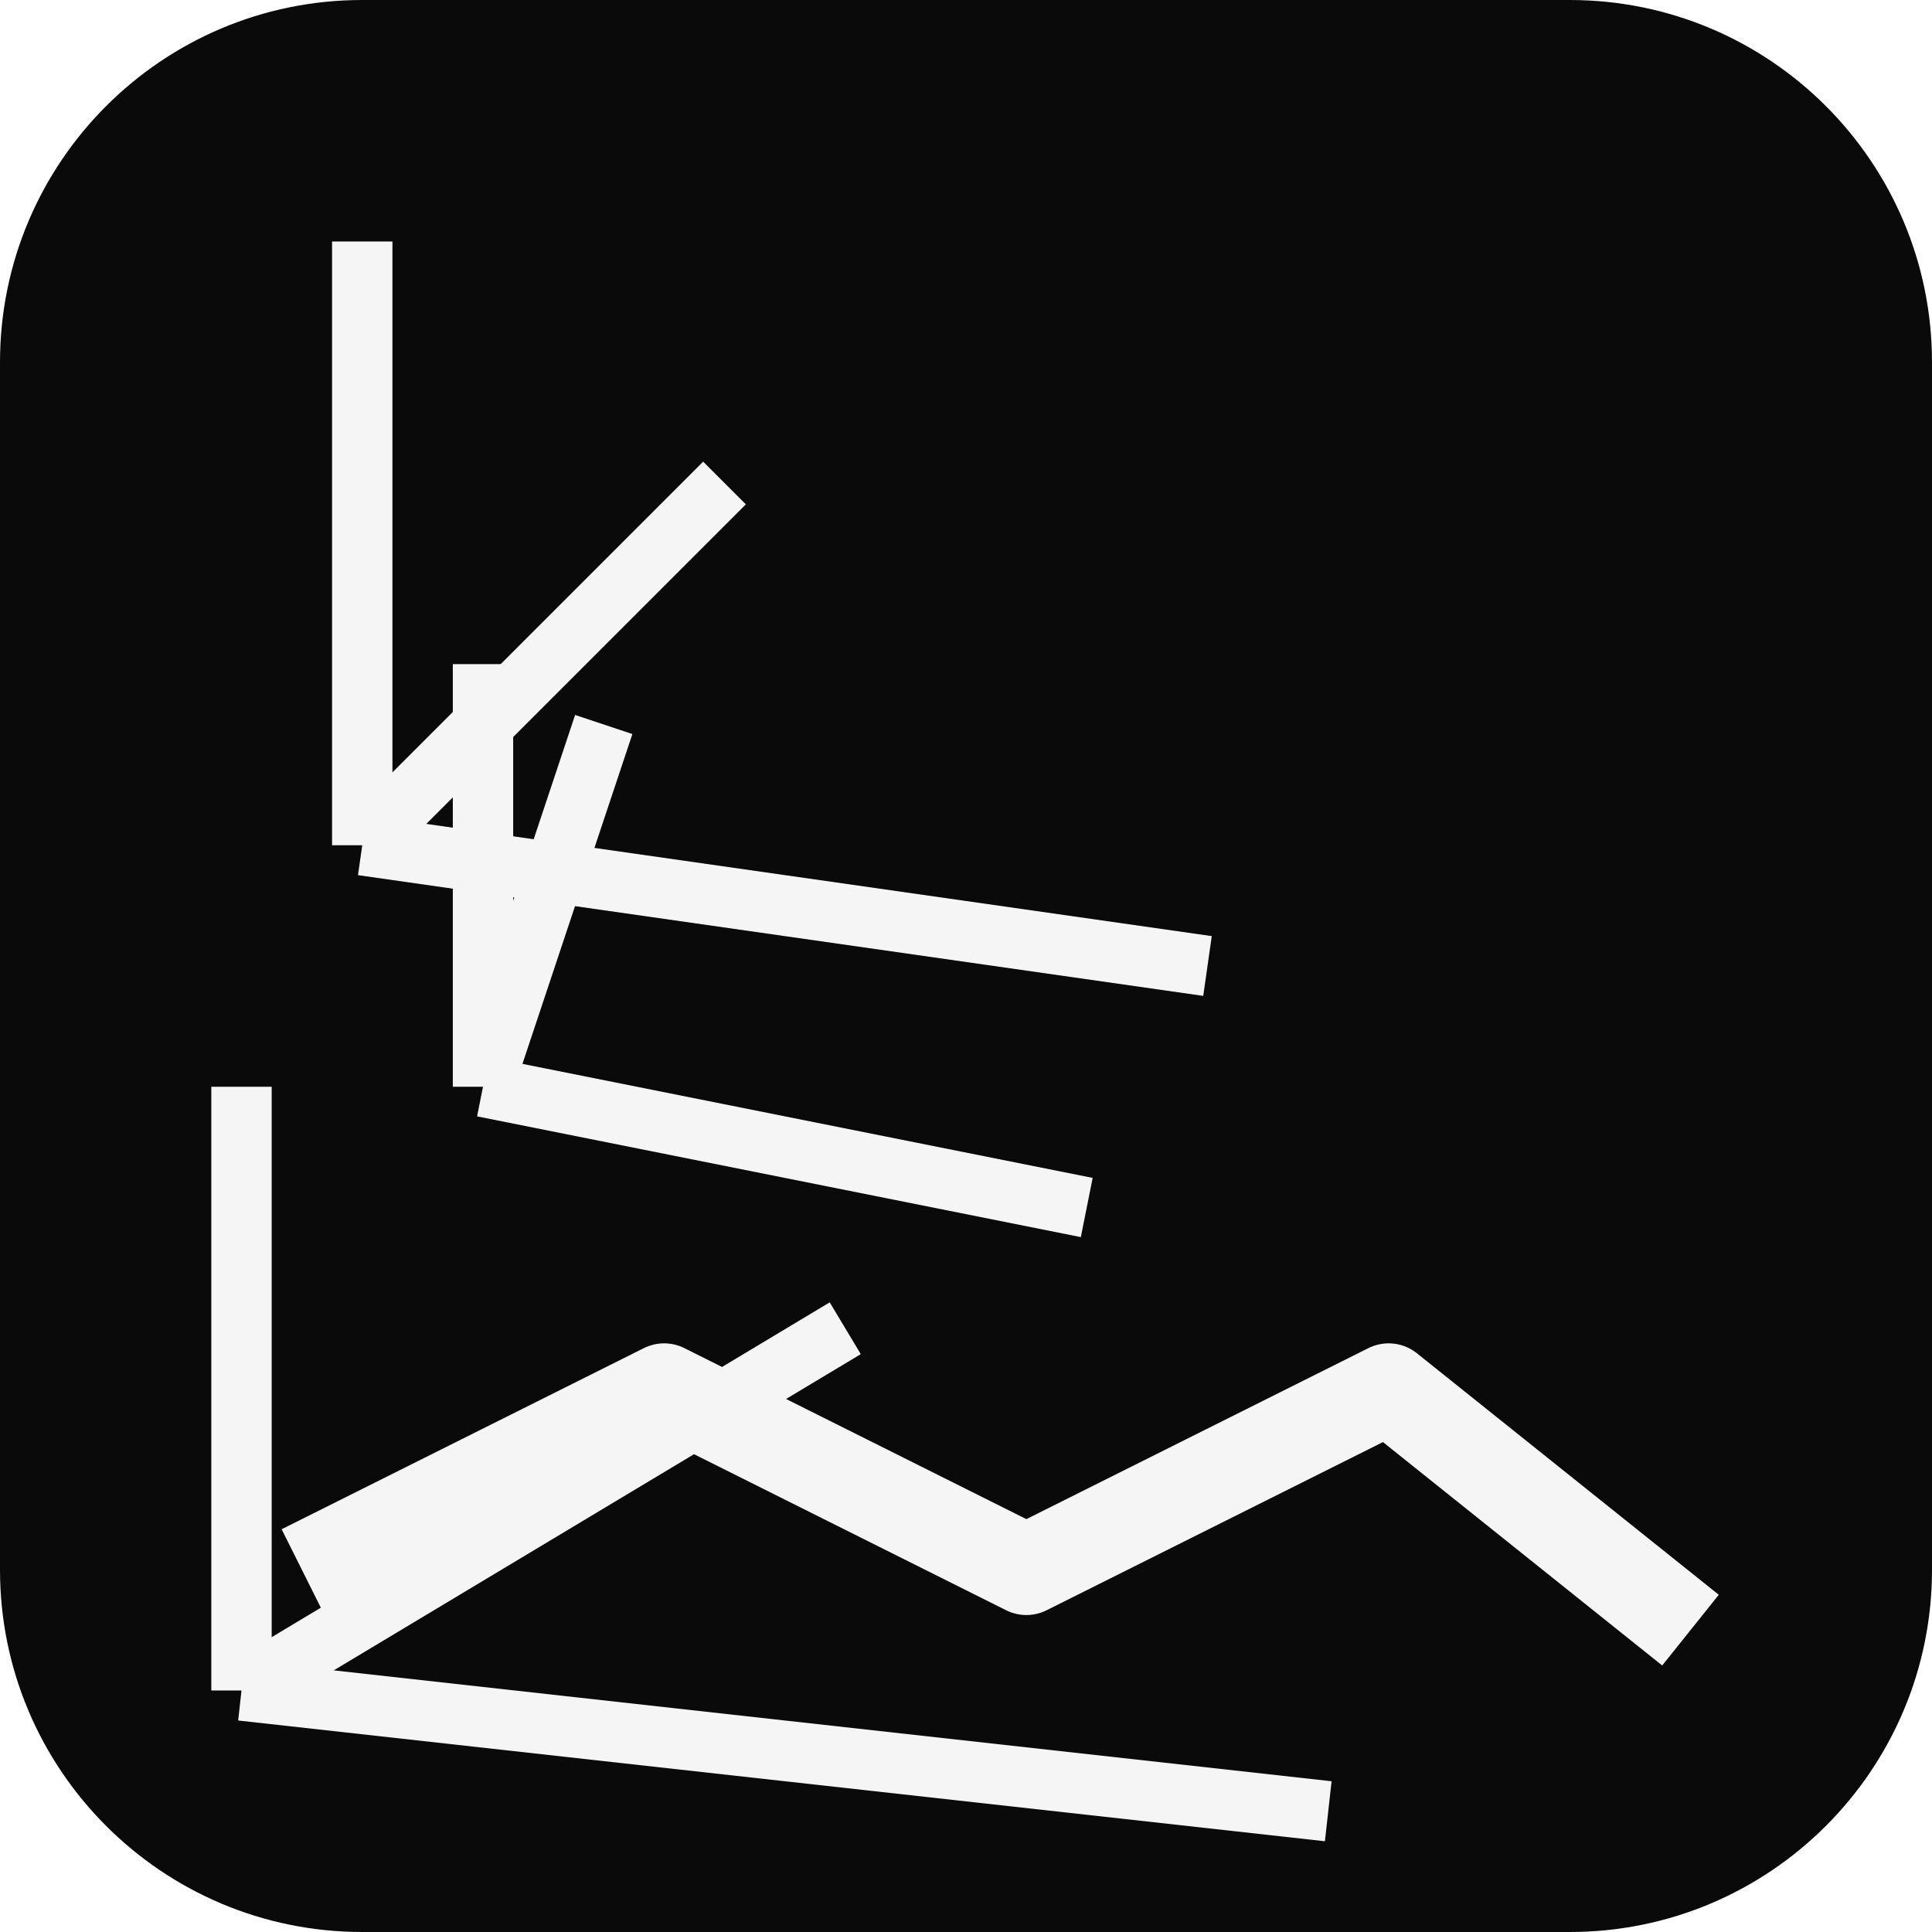
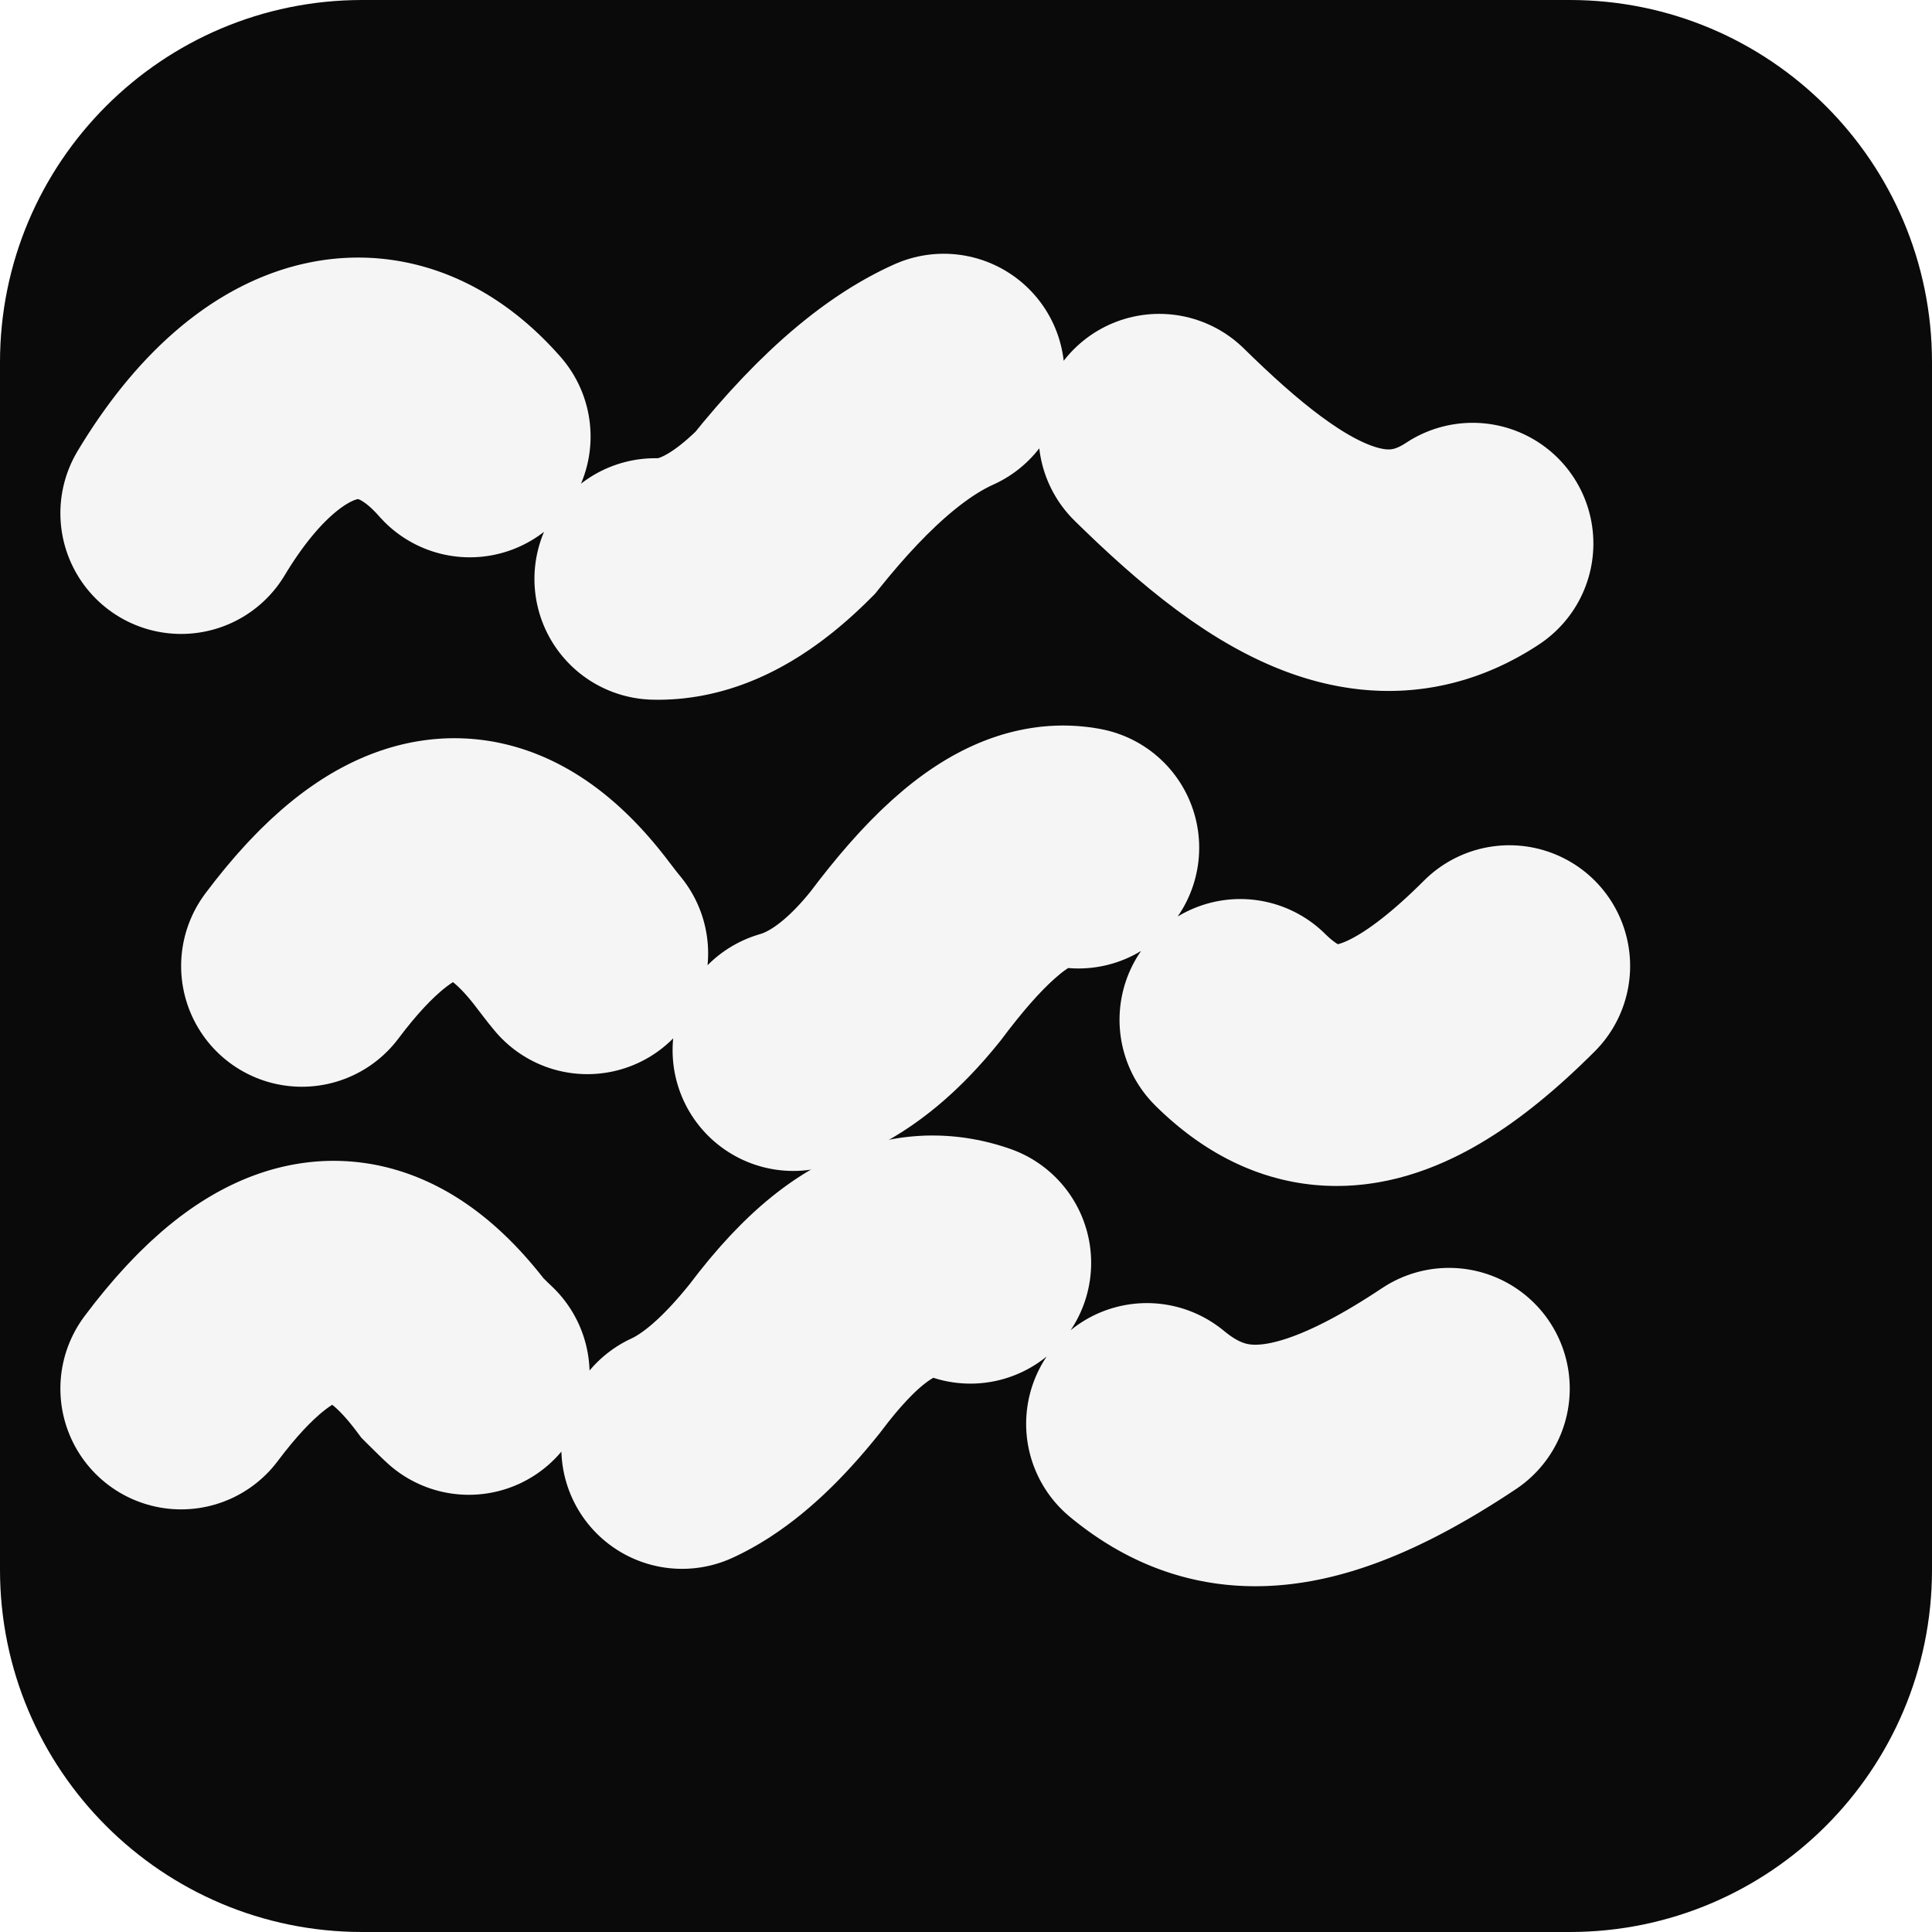
<svg xmlns="http://www.w3.org/2000/svg" viewBox="0 0 32 32" fill="none">
  <rect width="32" height="32" rx="6" fill="#0A0A0A" />
-   <g stroke="#F5F5F5" stroke-width="1">
-     <line x1="6" y1="4" x2="6" y2="14" />
-     <line x1="6" y1="14" x2="20" y2="16" />
-     <line x1="6" y1="14" x2="12" y2="8" />
-     <line x1="8" y1="11" x2="8" y2="18" />
-     <line x1="8" y1="18" x2="18" y2="20" />
-     <line x1="8" y1="18" x2="10" y2="12" />
-     <line x1="4" y1="18" x2="4" y2="28" />
-     <line x1="4" y1="28" x2="22" y2="30" />
-     <line x1="4" y1="28" x2="14" y2="22" />
-   </g>
-   <path d="M 5,26 L 11,23 L 17,26 L 23,23 L 28,27" stroke="#F5F5F5" stroke-width="1.5" fill="none" stroke-linejoin="round" />
+   <path d="M 3,8.5 C 4.5,6 6.5,5.5 8,7.5 C 9.5,9.5 11,10.5 13,8.5 C 15,6 17,5 19,7 C 21,9 23,10.5 25,8.5 C 26,7 27,7.5 27,8.5" stroke="#F5F5F5" stroke-width="4" stroke-linecap="round" stroke-dasharray="6 4" />
+   <path d="M 5,16 C 6.5,14 8,13.5 9.5,15.5 C 11,17.5 13,18.5 15,16 C 16.5,14 18,13 19.5,15.5 C 21,18 22.5,18.5 25,16" stroke="#F5F5F5" stroke-width="4" stroke-linecap="round" stroke-dasharray="6 4" />
+   <path d="M 3,23 C 4.5,21 6,20.5 7.5,22.5 C 9.5,24.5 11,25 13,22.5 C 14.5,20.5 16,20 18,22.5 C 19.5,24.5 21,25 24,23" stroke="#F5F5F5" stroke-width="4" stroke-linecap="round" stroke-dasharray="6 4" />
</svg>
